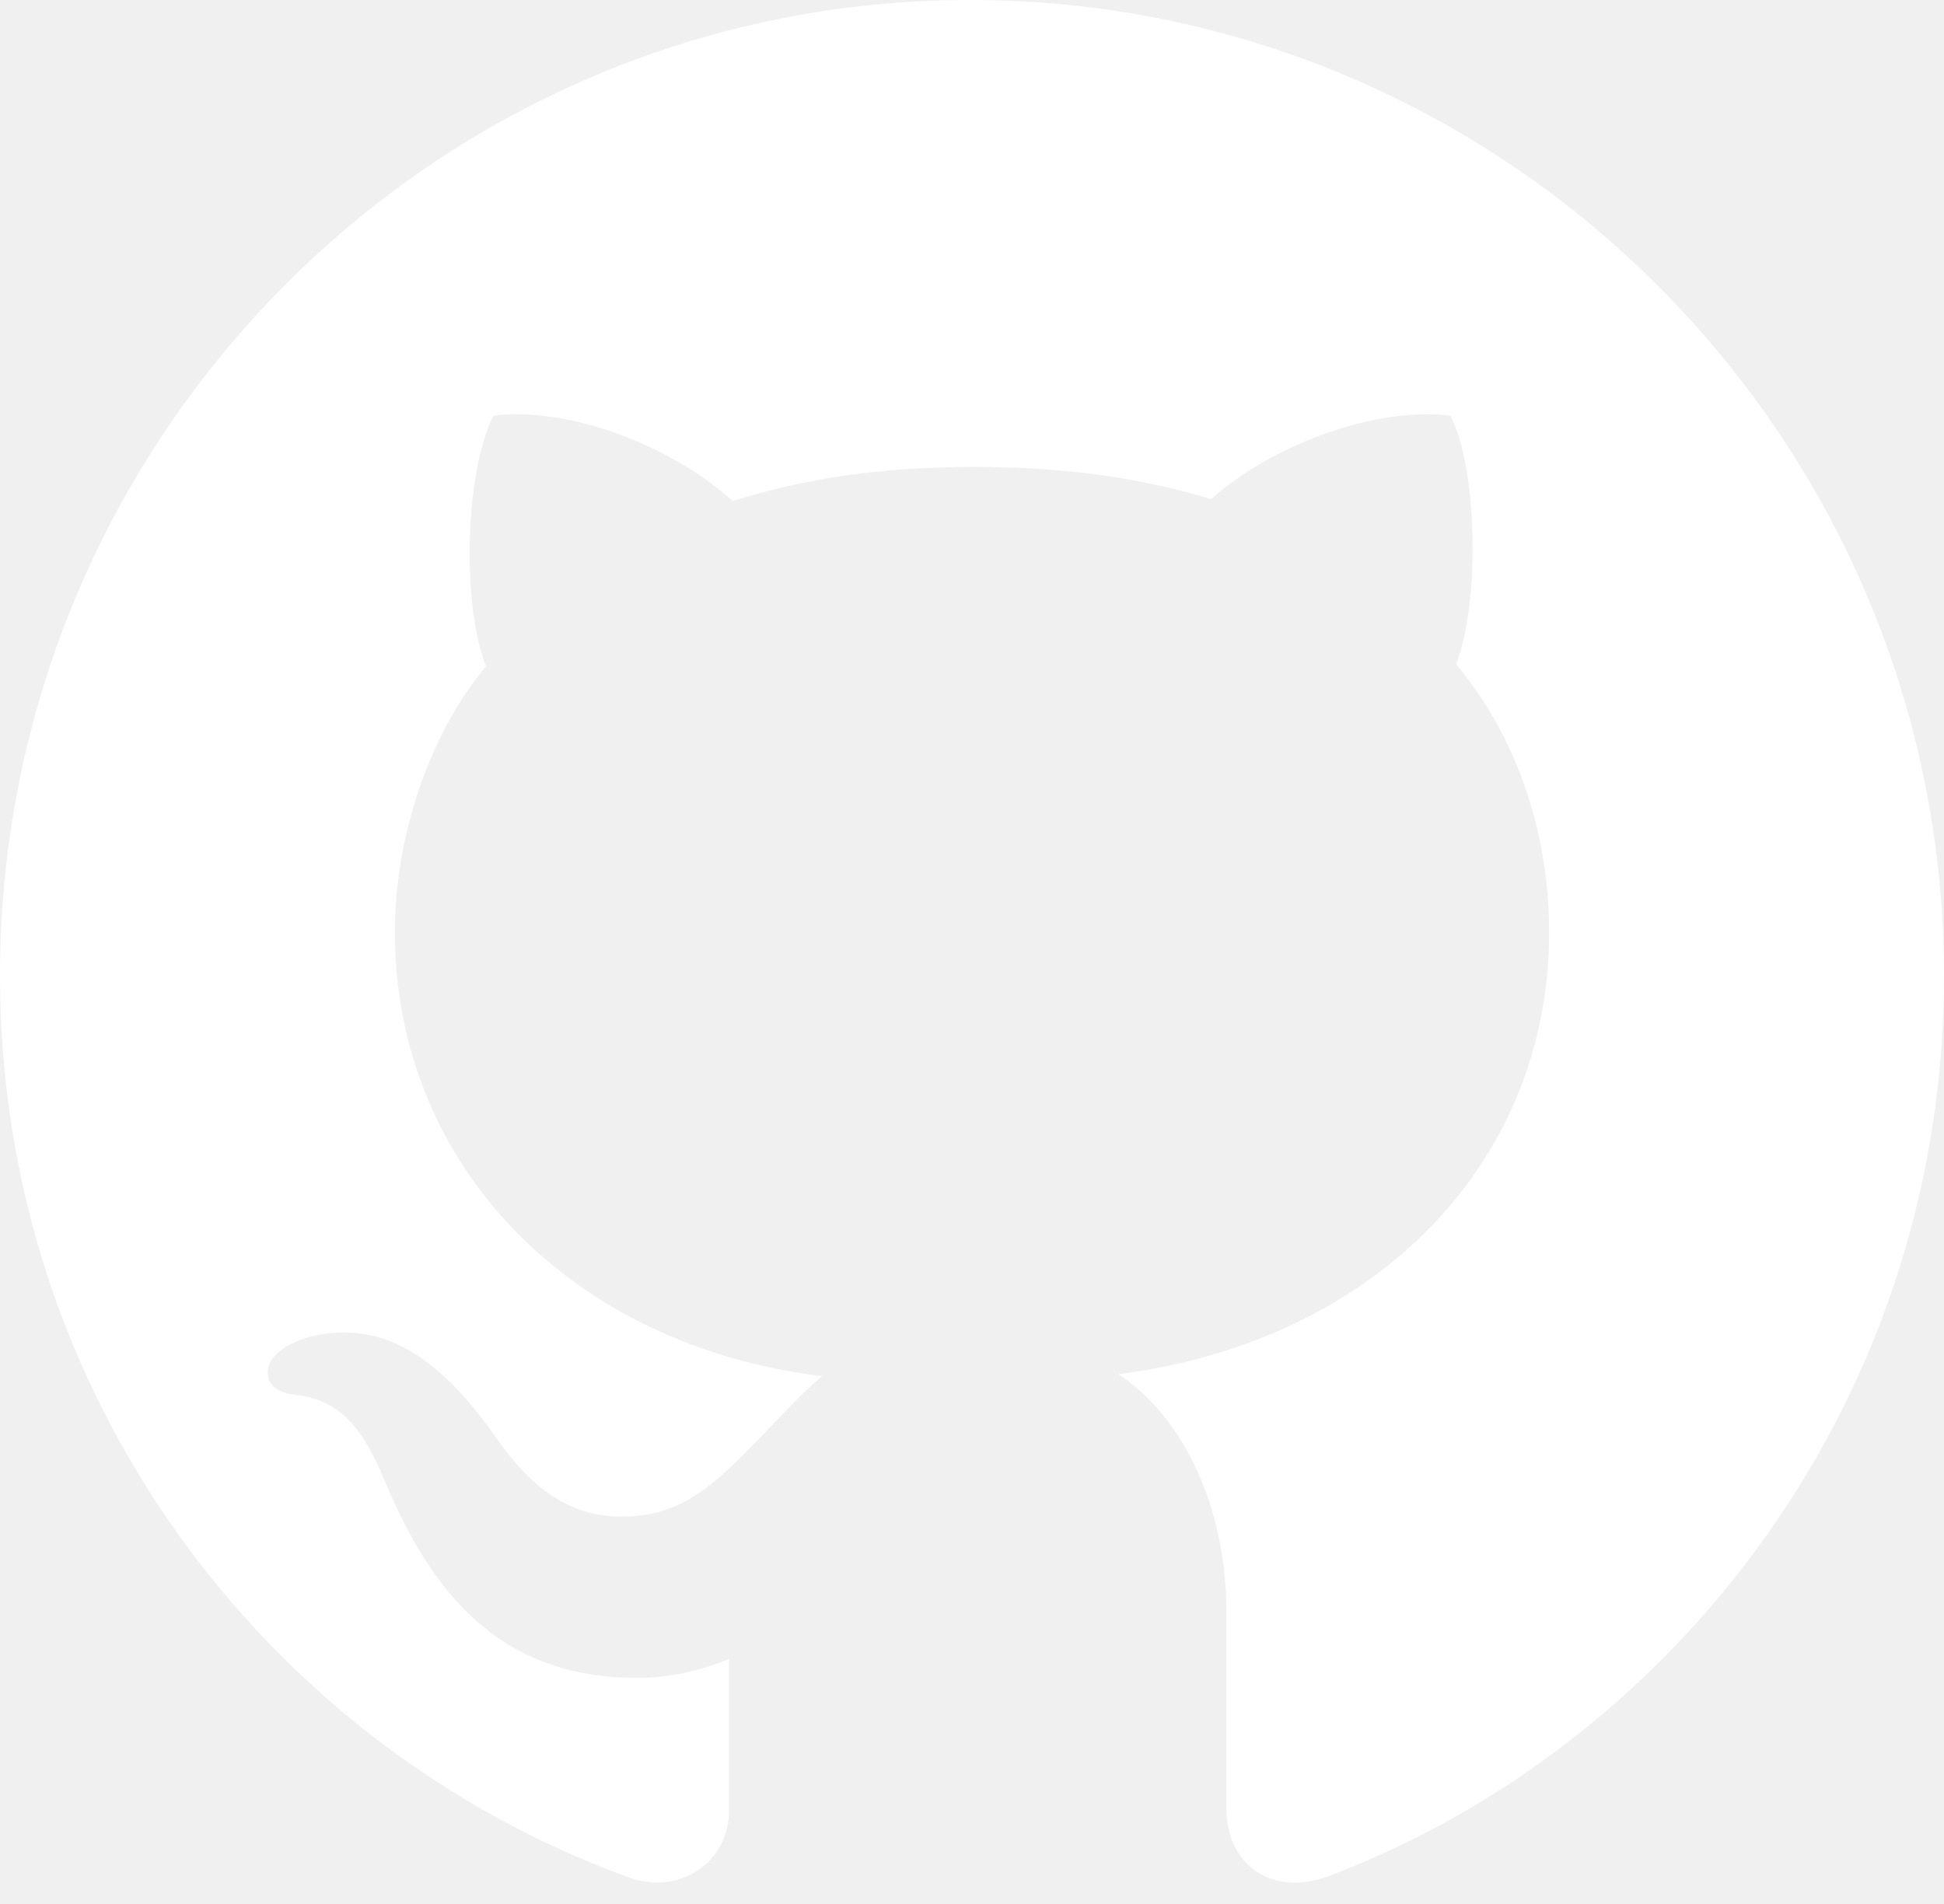
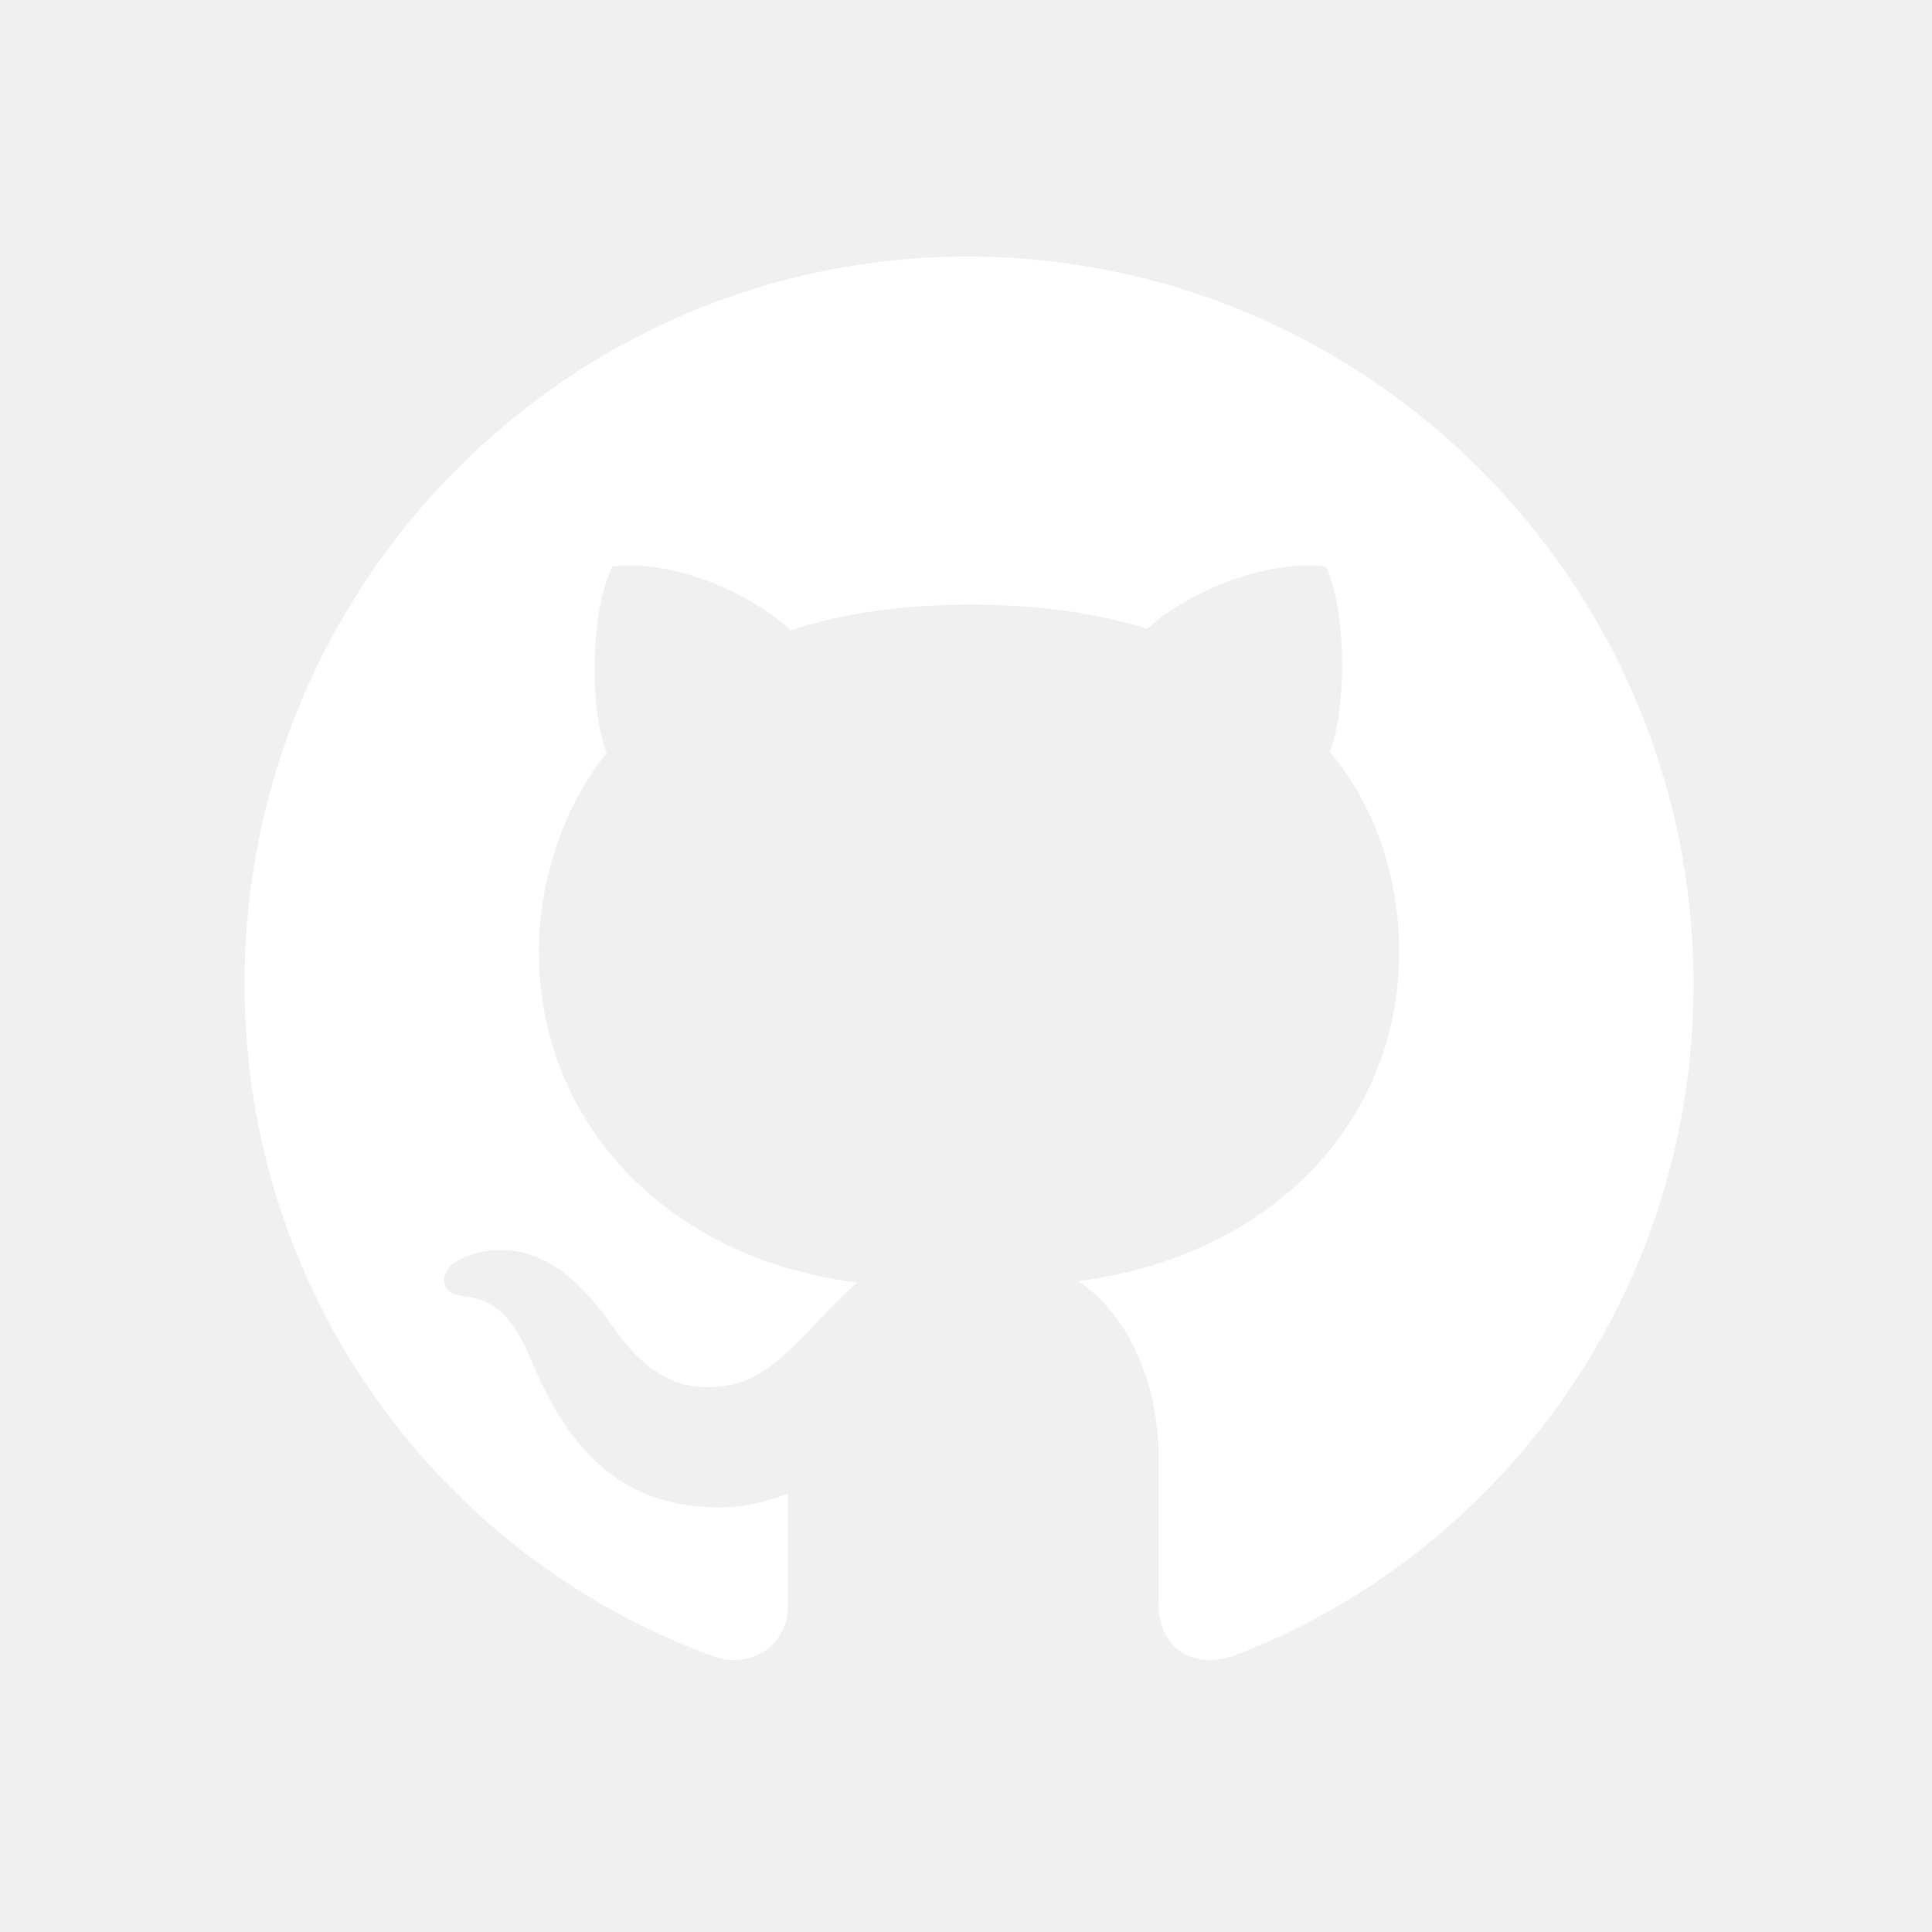
- <svg xmlns="http://www.w3.org/2000/svg" width="98" height="96" viewBox="0 0 98 96" fill="none">
-   <g clip-path="url(#clip0_730_27136)">
-     <path d="M41.44 69.385C28.807 67.853 19.906 58.762 19.906 46.99C19.906 42.205 21.629 37.037 24.5 33.592C23.256 30.434 23.447 23.734 24.883 20.959C28.711 20.48 33.879 22.49 36.941 25.266C40.578 24.117 44.406 23.543 49.096 23.543C53.785 23.543 57.613 24.117 61.059 25.17C64.025 22.49 69.289 20.48 73.117 20.959C74.457 23.543 74.648 30.242 73.404 33.496C76.467 37.133 78.094 42.014 78.094 46.99C78.094 58.762 69.193 67.662 56.369 69.289C59.623 71.394 61.824 75.988 61.824 81.252L61.824 91.205C61.824 94.076 64.217 95.703 67.088 94.555C84.41 87.951 98 70.629 98 49.191C98 22.107 75.988 6.69539e-07 48.904 4.309e-07C21.82 1.92261e-07 -1.9479e-07 22.107 -4.3343e-07 49.191C-6.20631e-07 70.438 13.494 88.047 31.678 94.65C34.262 95.607 36.75 93.885 36.75 91.301L36.75 83.644C35.41 84.219 33.688 84.602 32.156 84.602C25.84 84.602 22.107 81.156 19.428 74.744C18.375 72.16 17.227 70.629 15.025 70.342C13.877 70.246 13.494 69.768 13.494 69.193C13.494 68.045 15.408 67.184 17.322 67.184C20.098 67.184 22.49 68.906 24.979 72.447C26.893 75.223 28.902 76.467 31.295 76.467C33.688 76.467 35.219 75.606 37.42 73.404C39.047 71.777 40.291 70.342 41.44 69.385Z" fill="white" />
-   </g>
-   <defs>
-     <clipPath id="clip0_730_27136">
-       <rect width="98" height="96" fill="white" />
-     </clipPath>
-   </defs>
+ <svg xmlns="http://www.w3.org/2000/svg" width="128" height="128" viewBox="0 0 128 128" fill="none">
+   <path d="M56.794 84.969C44.419 83.469 35.7 74.562 35.7 63.031C35.7 58.344 37.388 53.281 40.2 49.906C38.981 46.812 39.169 40.25 40.575 37.531C44.325 37.062 49.388 39.031 52.388 41.75C55.95 40.625 59.7 40.062 64.294 40.062C68.888 40.062 72.638 40.625 76.013 41.656C78.919 39.031 84.075 37.062 87.825 37.531C89.138 40.062 89.325 46.625 88.106 49.812C91.106 53.375 92.7 58.156 92.7 63.031C92.7 74.562 83.981 83.281 71.419 84.875C74.606 86.938 76.763 91.438 76.763 96.594L76.763 106.344C76.763 109.156 79.106 110.75 81.919 109.625C98.888 103.156 112.2 86.188 112.2 65.188C112.2 38.656 90.638 17 64.106 17C37.575 17 16.2 38.656 16.2 65.188C16.2 86 29.419 103.25 47.231 109.719C49.763 110.656 52.2 108.969 52.2 106.438L52.2 98.938C50.888 99.5 49.2 99.875 47.7 99.875C41.513 99.875 37.856 96.5 35.231 90.219C34.2 87.688 33.075 86.188 30.919 85.906C29.794 85.812 29.419 85.344 29.419 84.781C29.419 83.656 31.294 82.812 33.169 82.812C35.888 82.812 38.231 84.5 40.669 87.969C42.544 90.688 44.513 91.906 46.856 91.906C49.2 91.906 50.7 91.062 52.856 88.906C54.45 87.312 55.669 85.906 56.794 84.969Z" fill="white" />
</svg>
